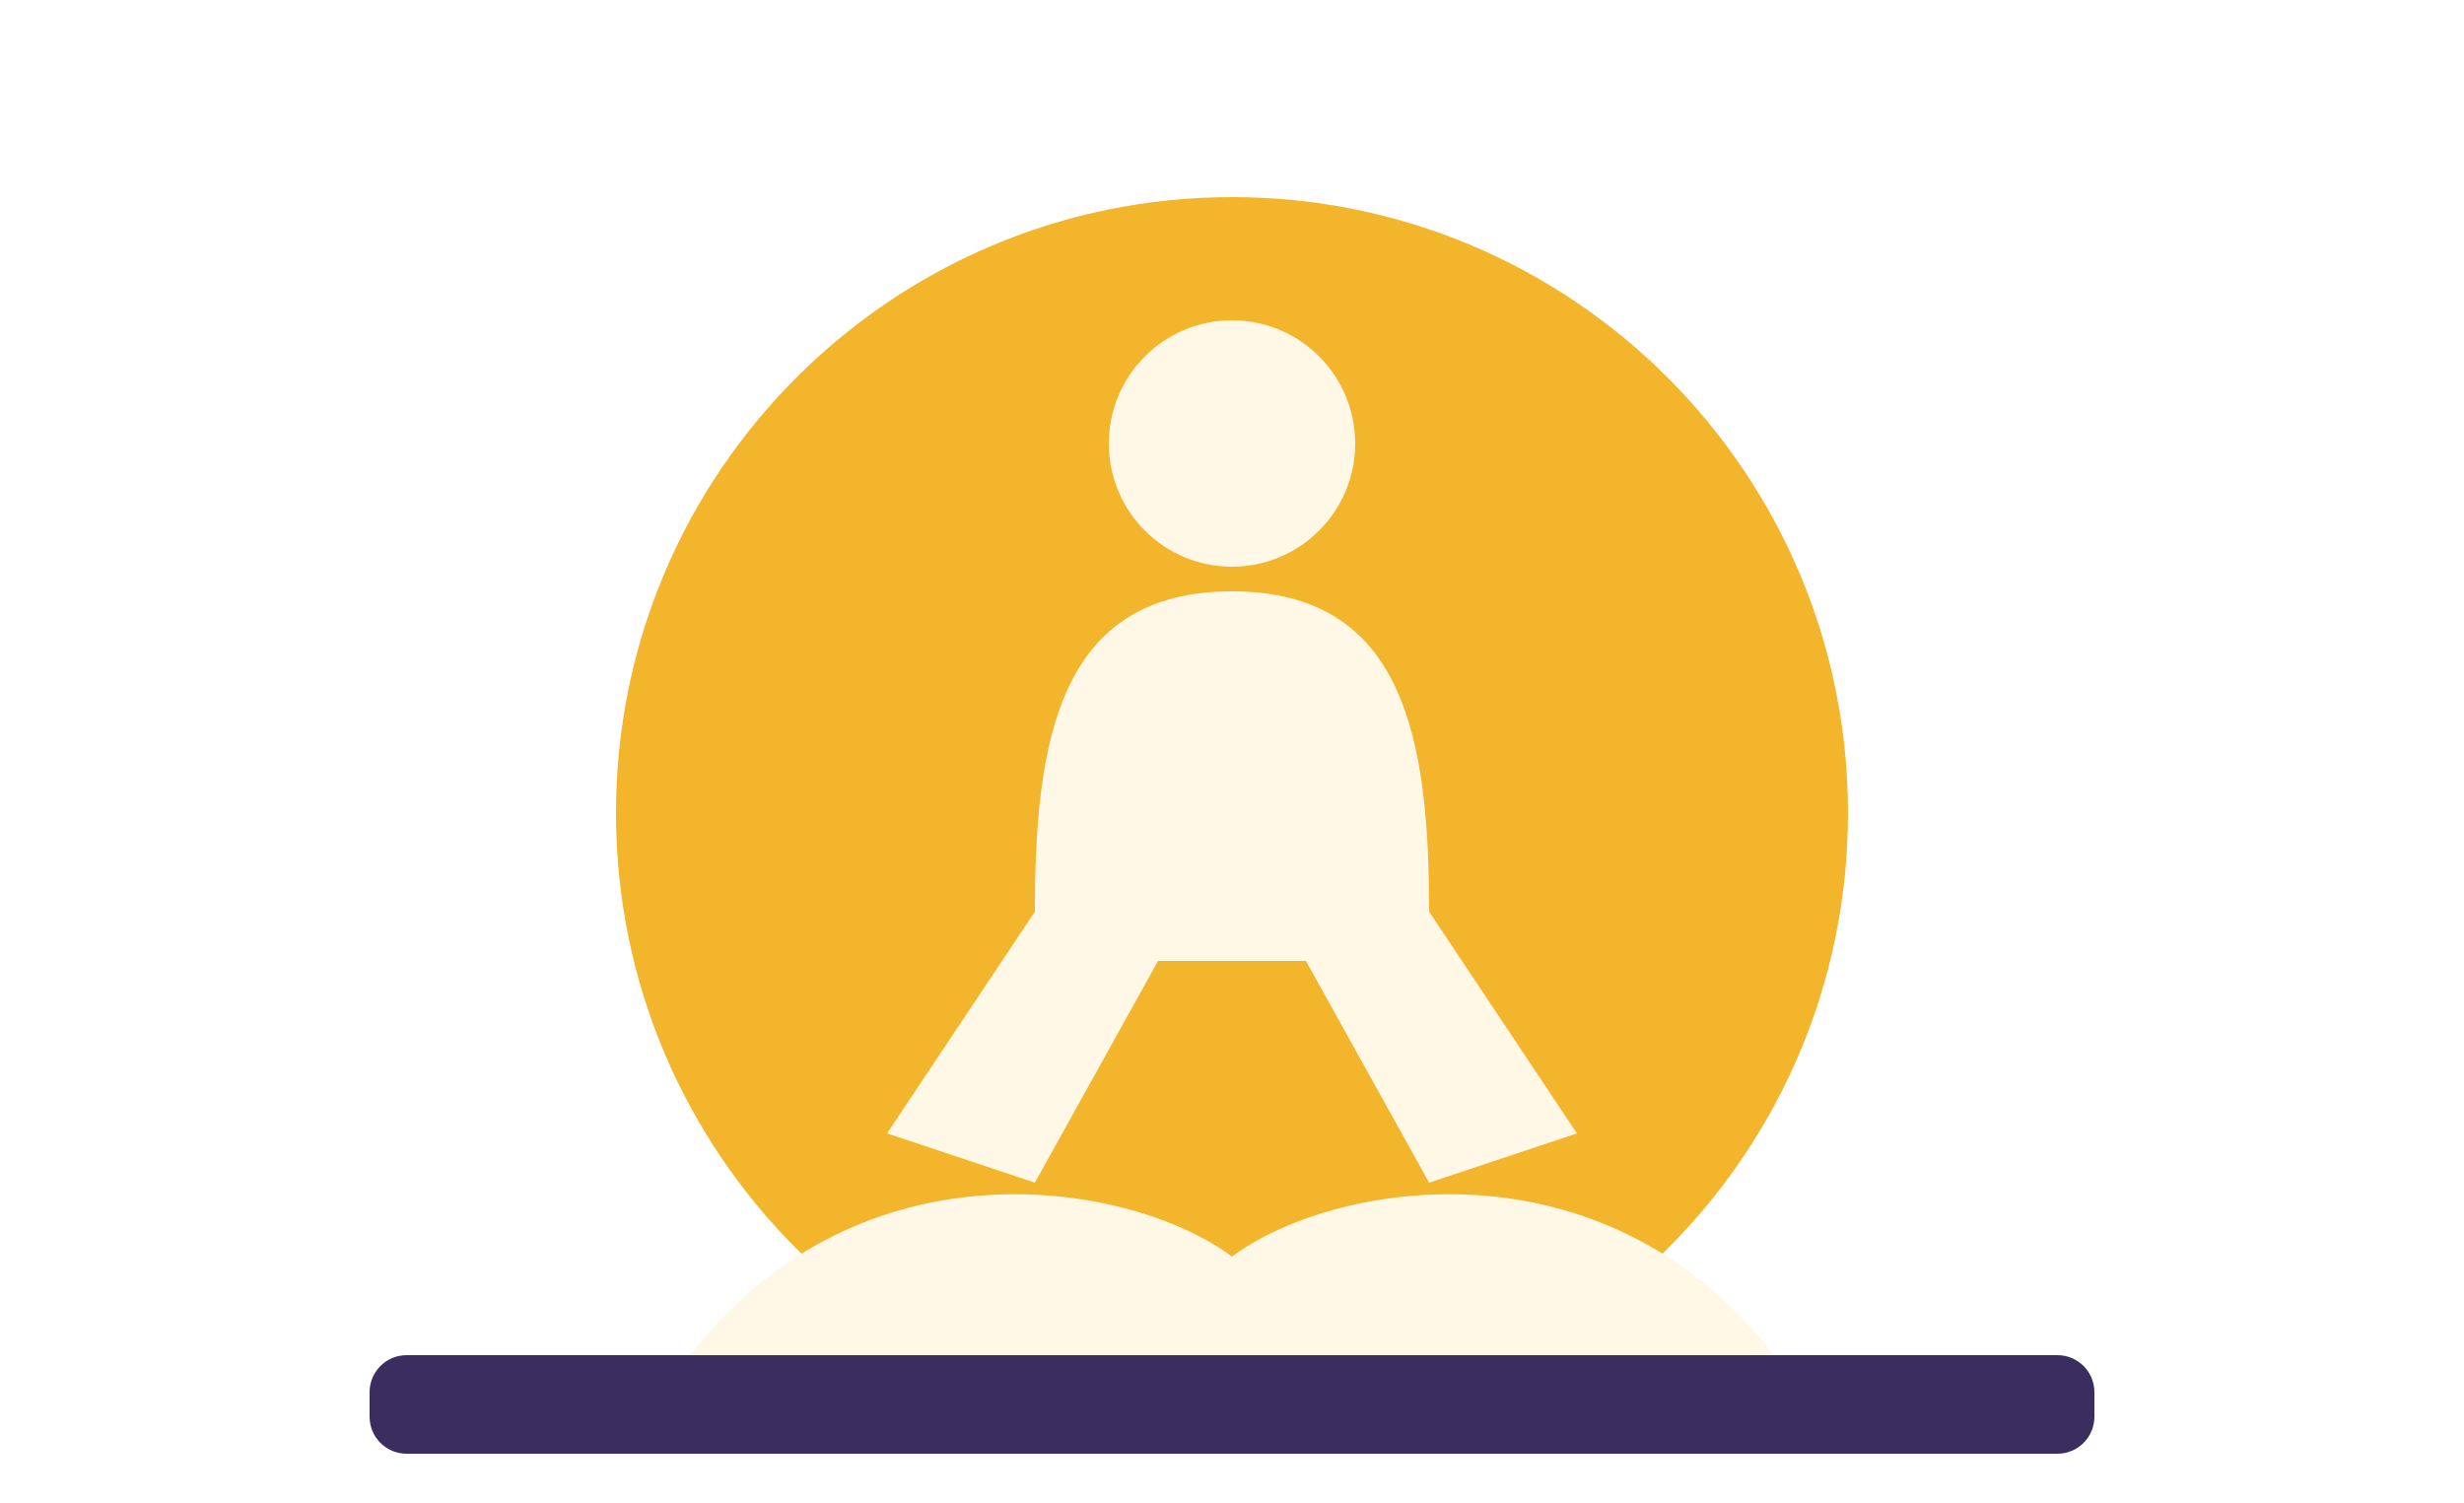
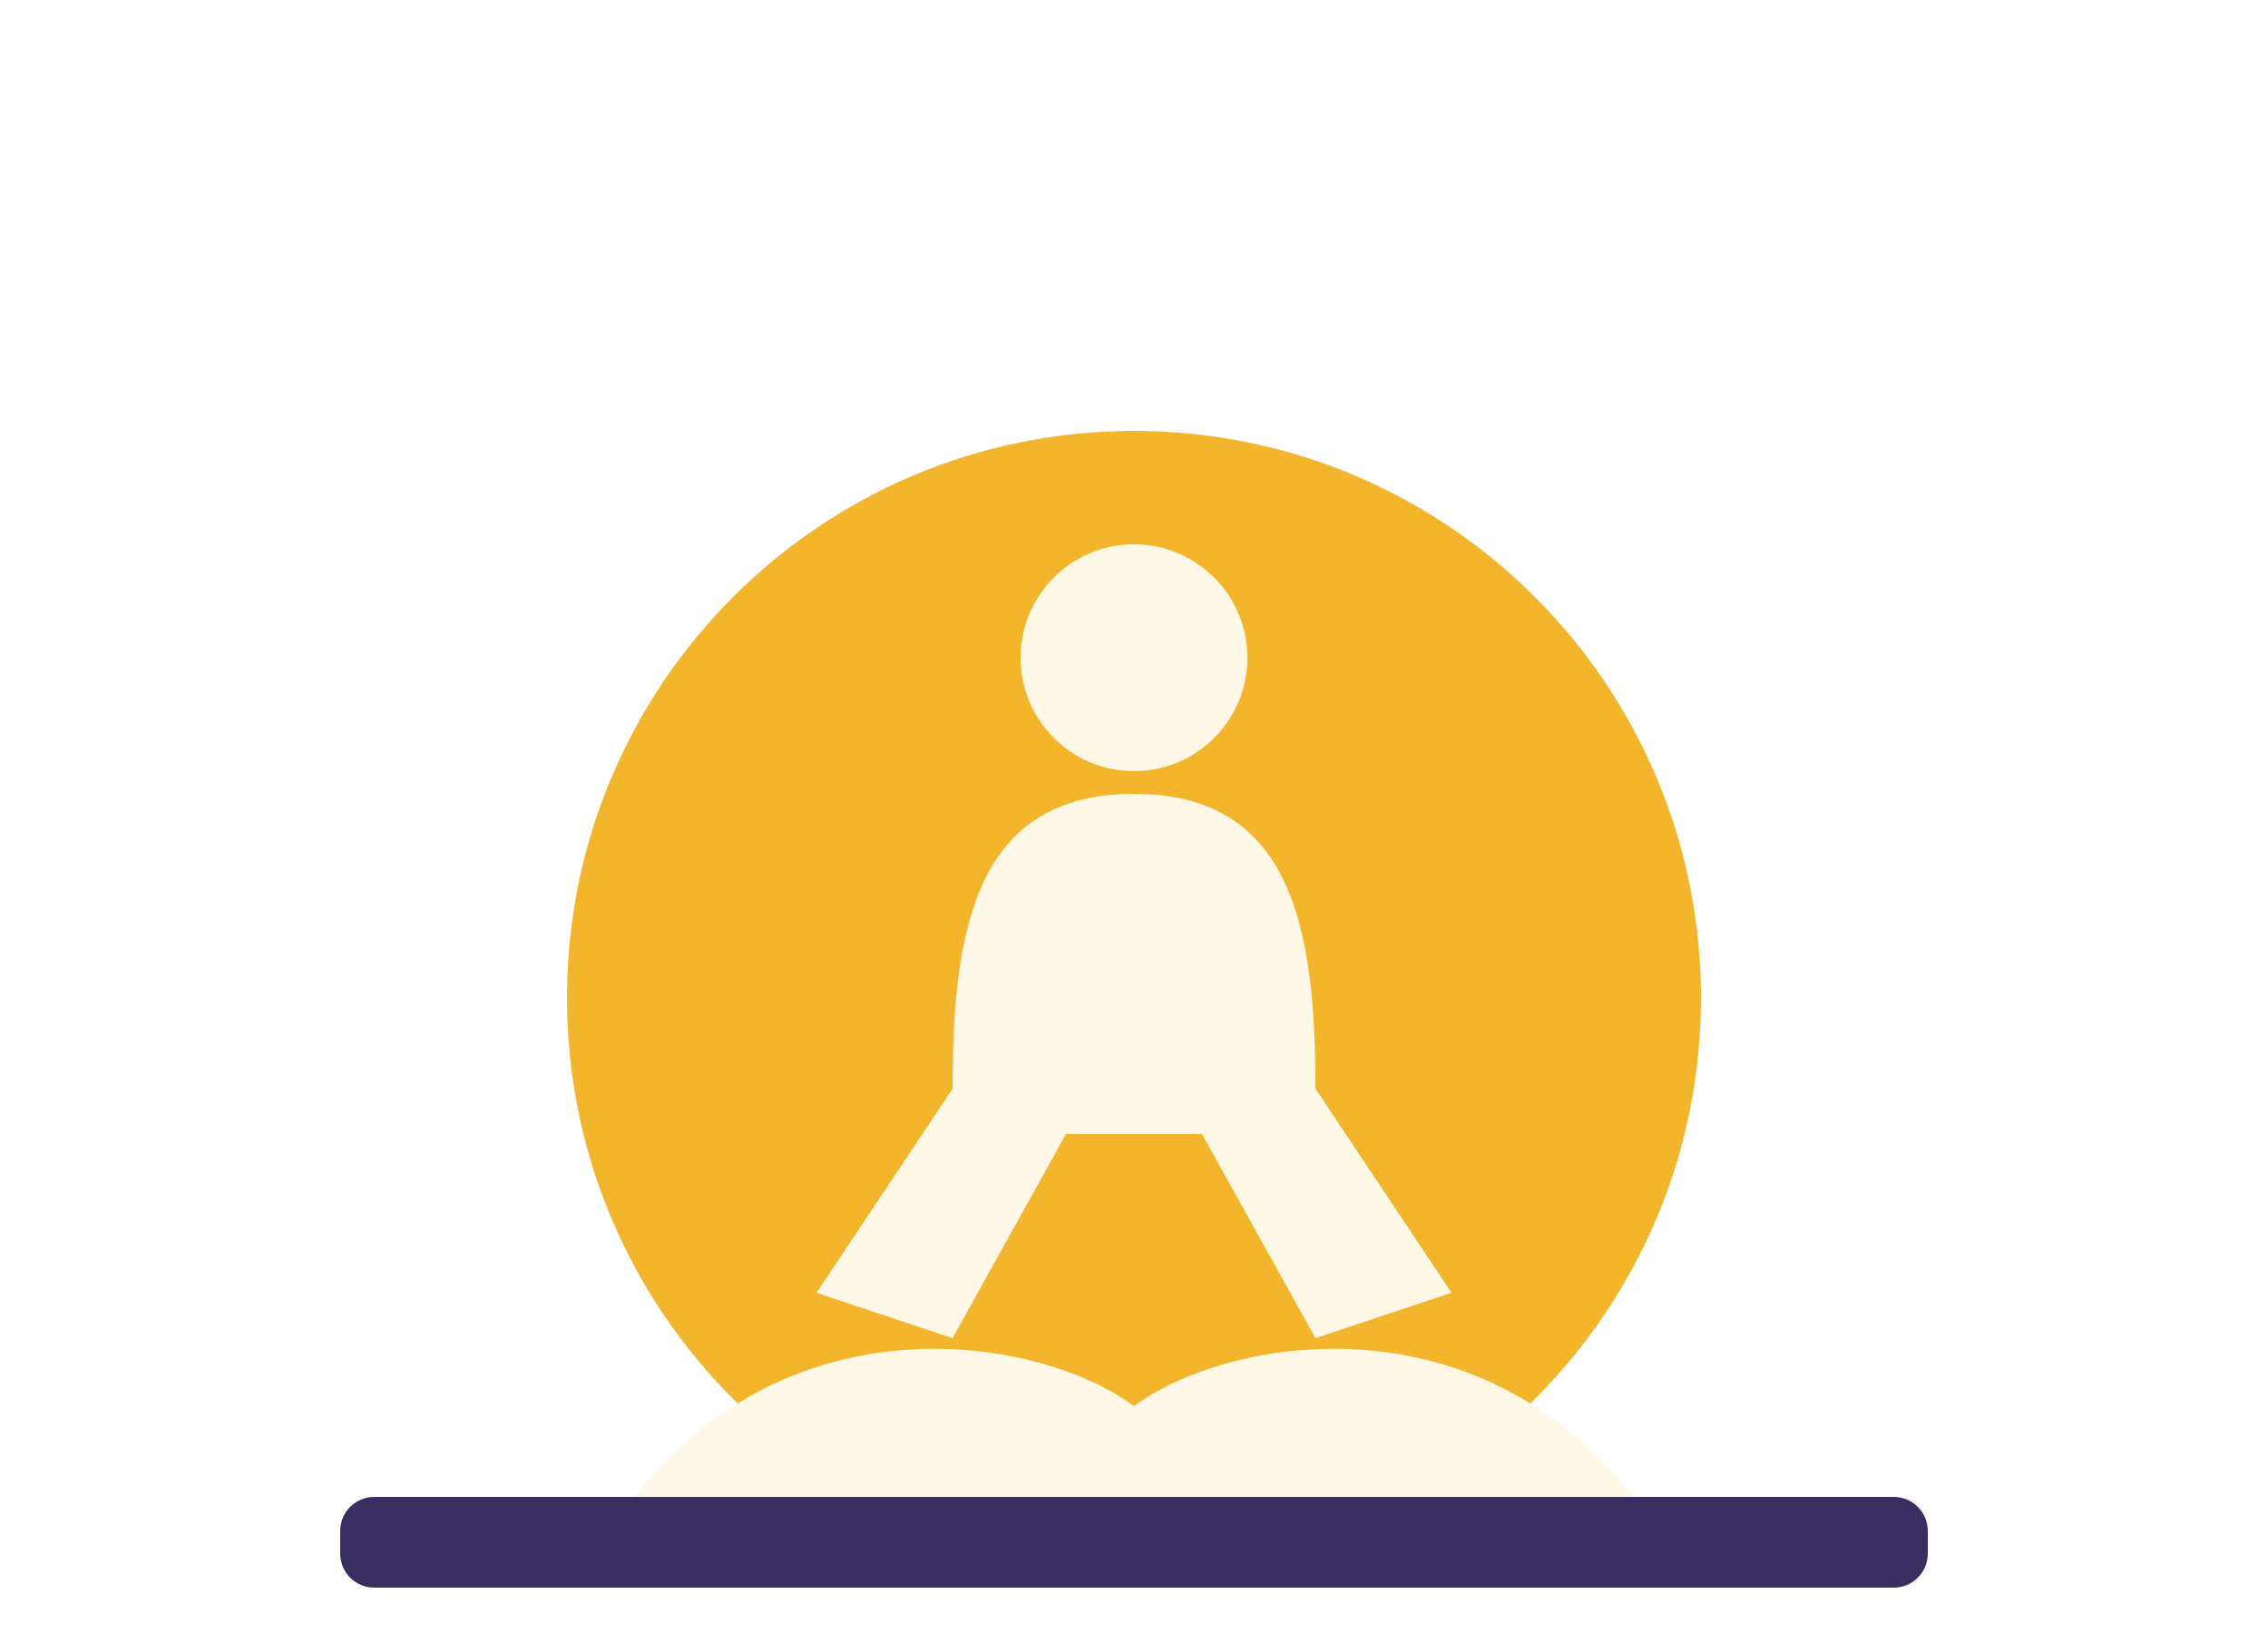
- <svg xmlns="http://www.w3.org/2000/svg" viewBox="0 0 200 122">
+ <svg xmlns="http://www.w3.org/2000/svg" viewBox="0 -22 200 144">
  <circle cx="100" cy="66" r="50" fill="#F2B52B" />
  <circle cx="100" cy="36" r="10" fill="#FFF8E6" />
  <path d="M100 48 C 86 48 84 60 84 74 L 72 92 L 84 96 L 94 78 H106 L116 96 L128 92 L116 74 C 116 60 114 48 100 48 Z" fill="#FFF8E6" />
  <path d="M56 110 C 70 92 92 96 100 102 C 108 96 130 92 144 110 Z" fill="#FFF8E6" />
  <rect x="30" y="110" width="140" height="8" rx="3" fill="#3A2E60" />
</svg>
